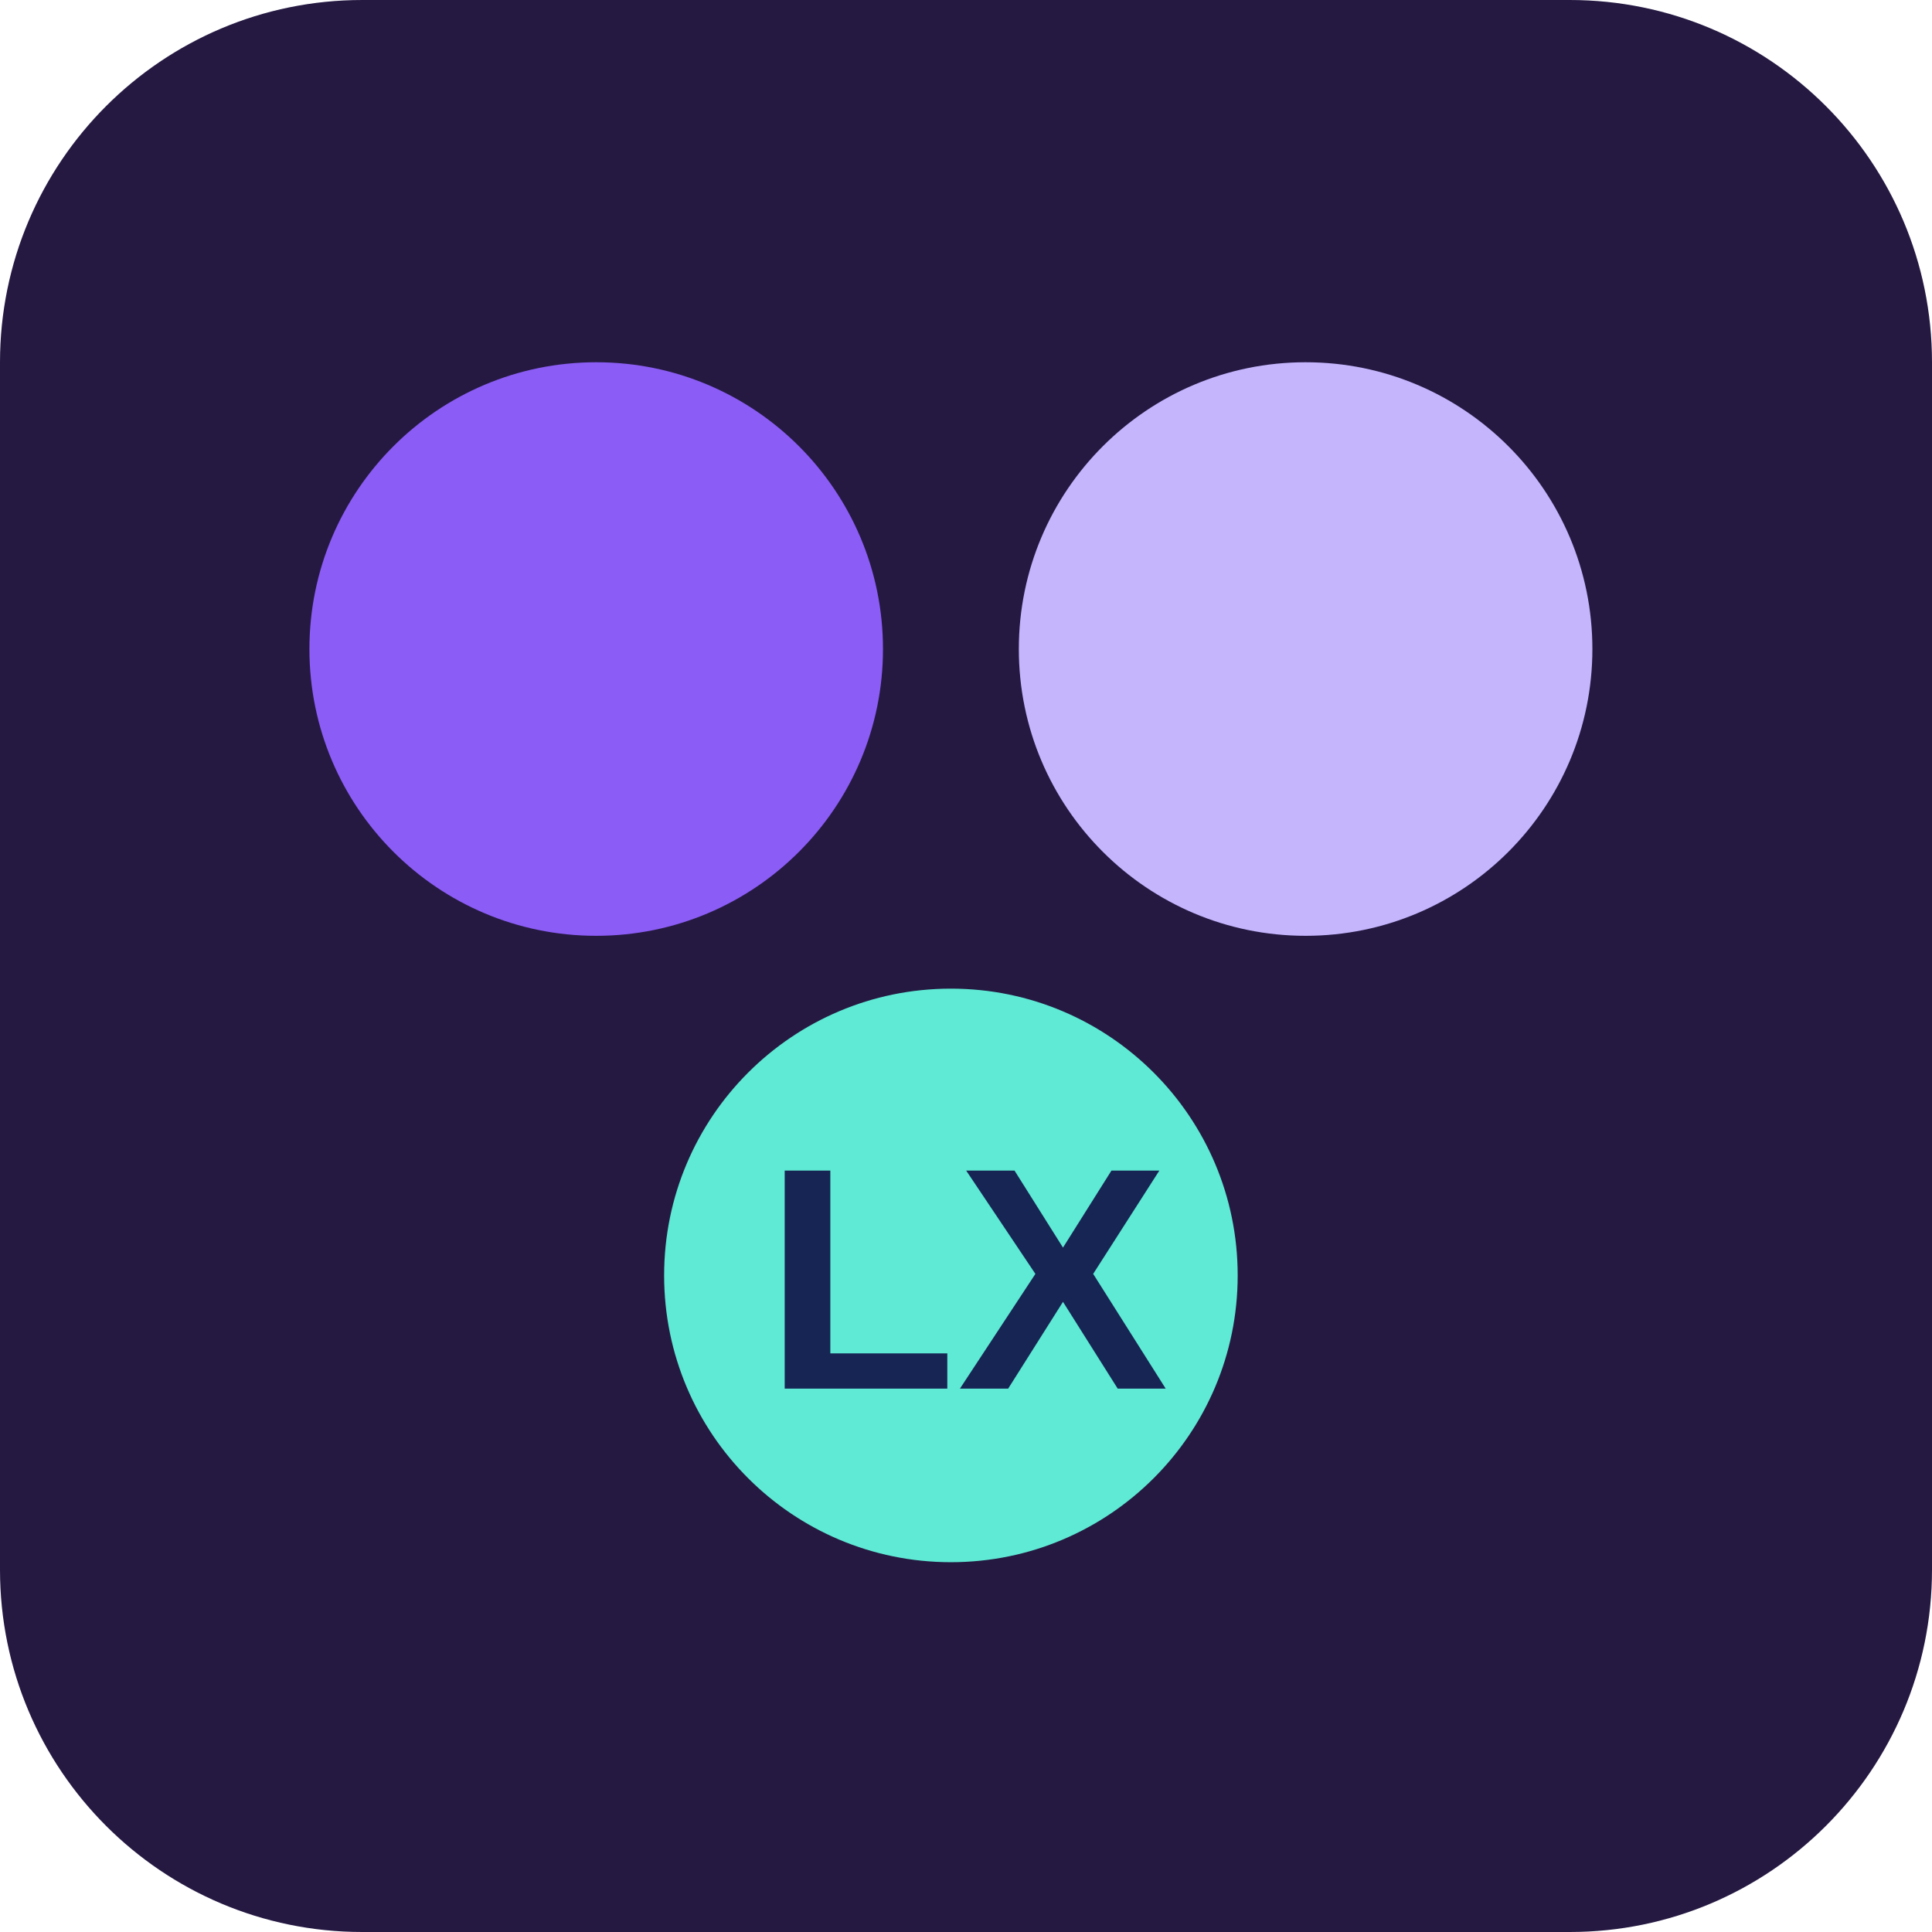
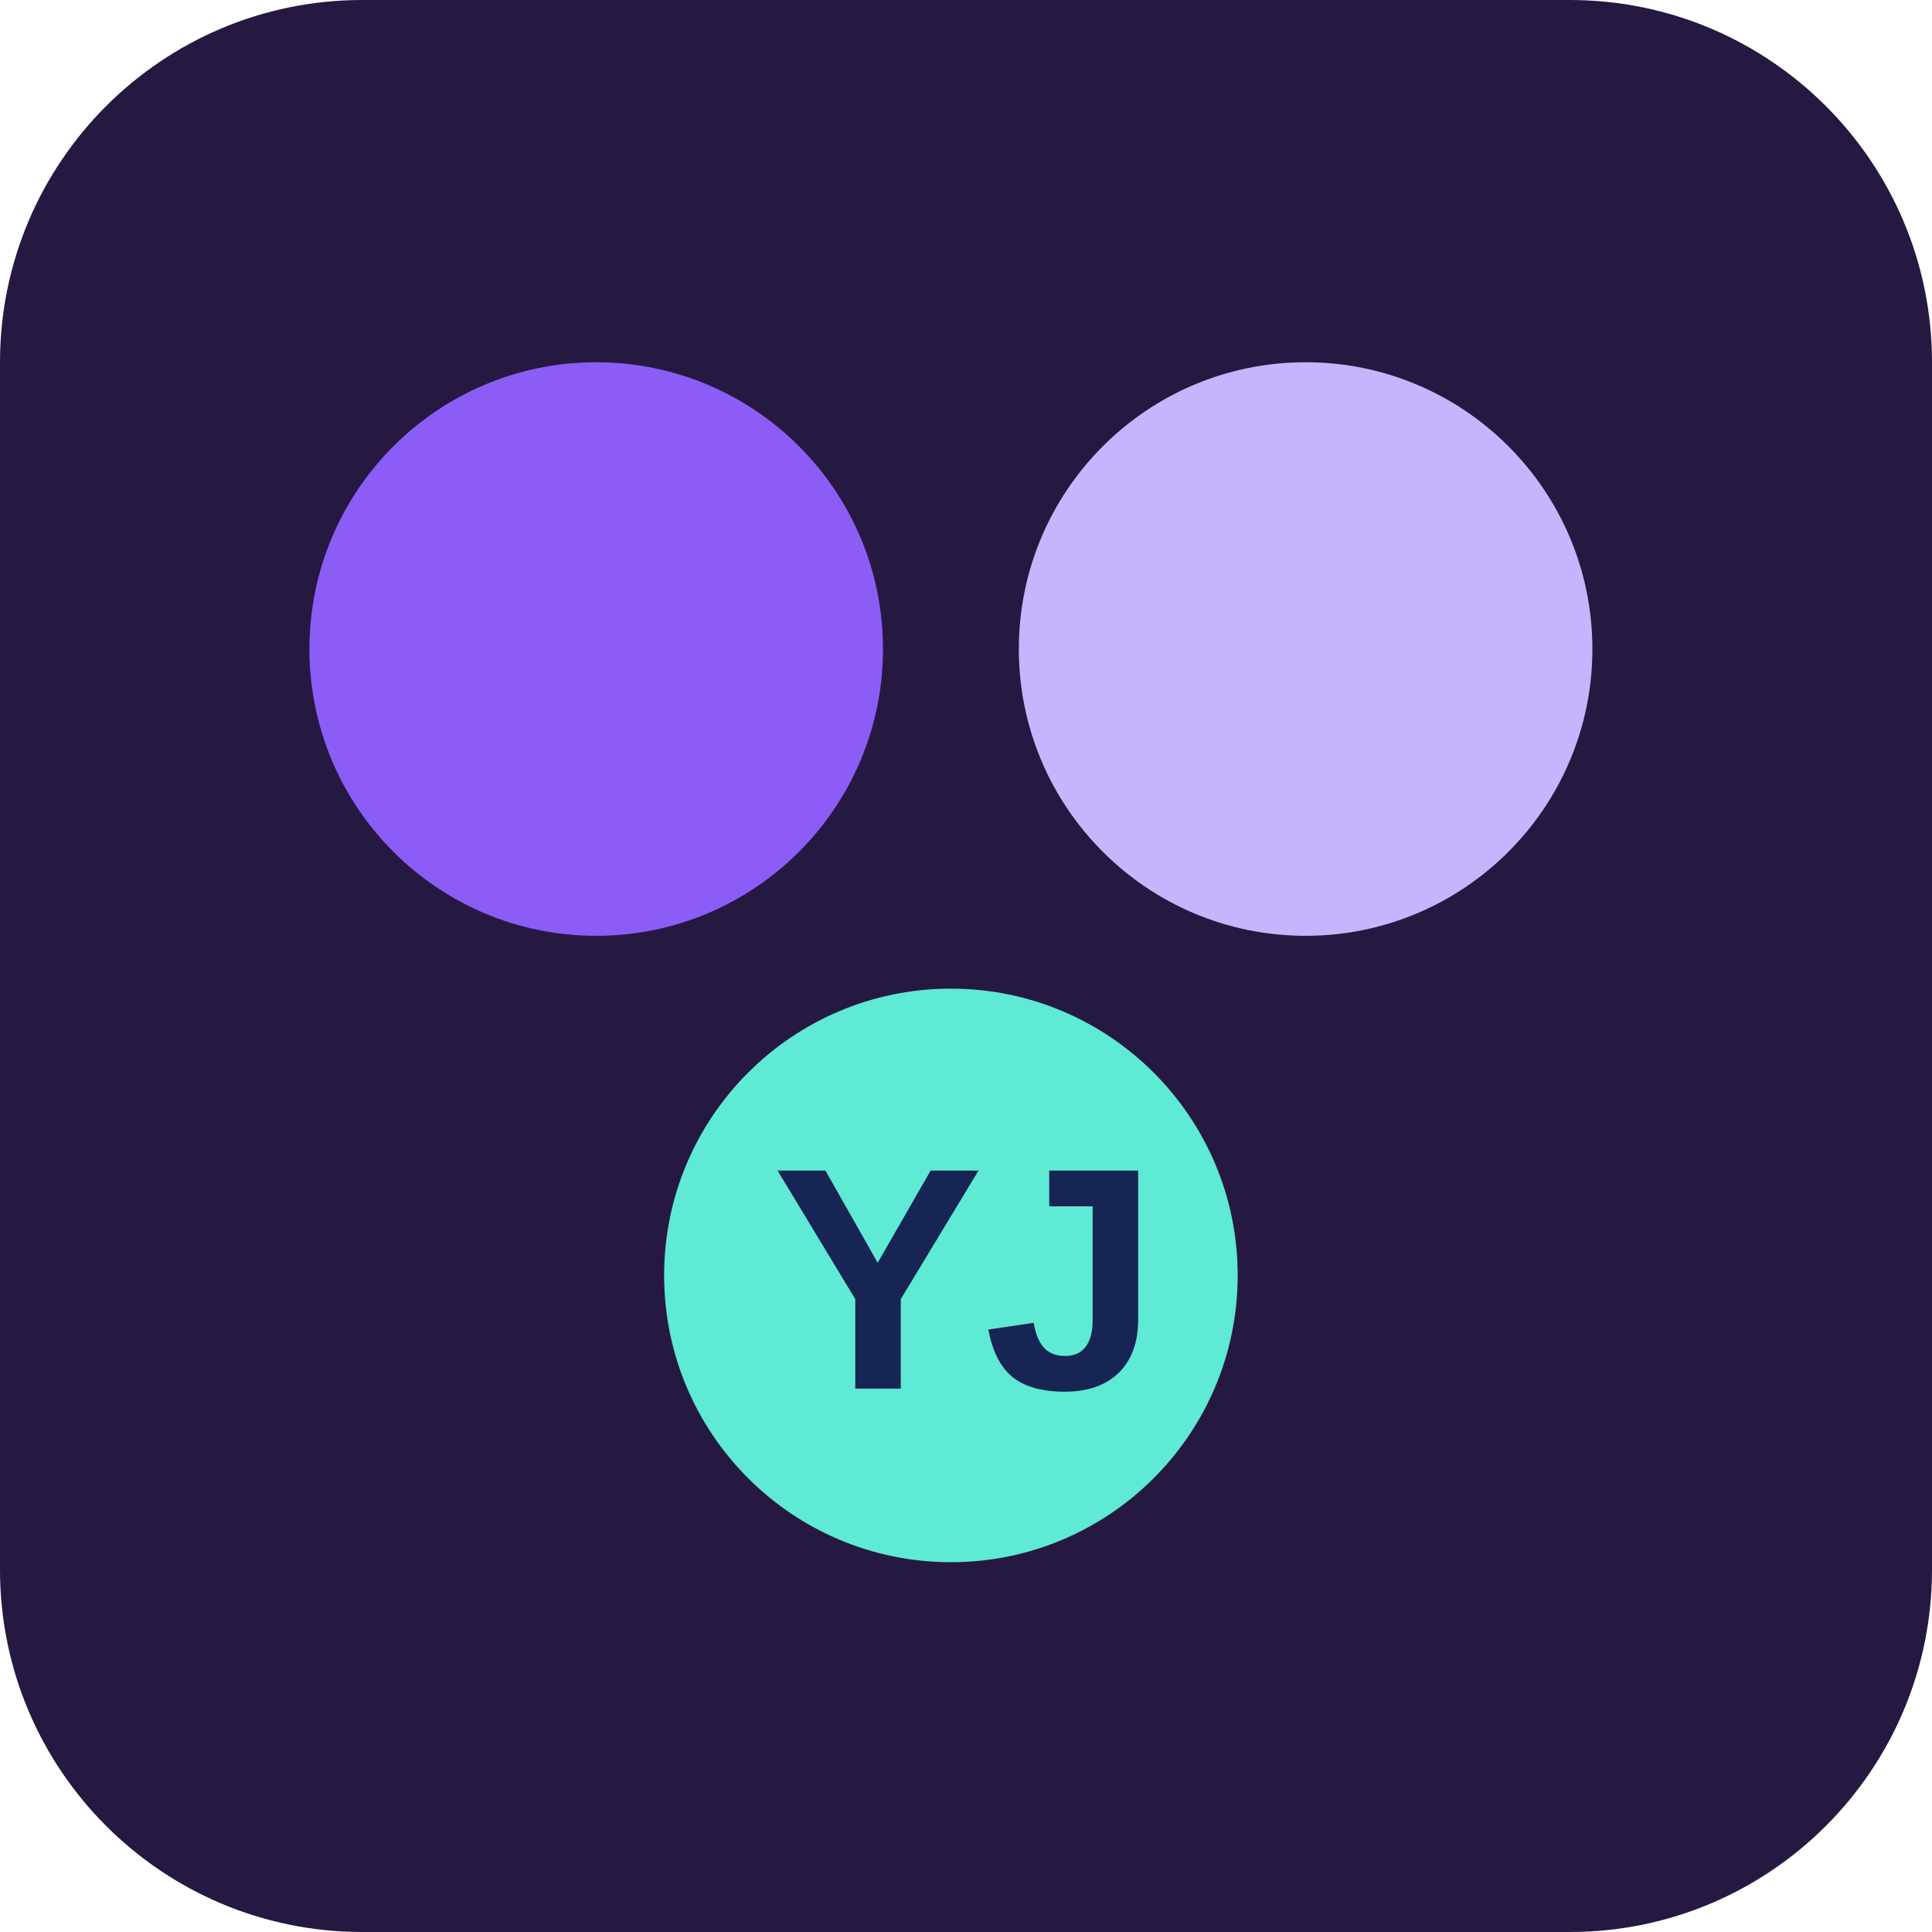
<svg xmlns="http://www.w3.org/2000/svg" viewBox="0 0 256 256" role="img" aria-label="LX geometric avatar">
  <rect width="256" height="256" rx="48" fill="#251942" />
  <circle cx="79" cy="86" r="38" fill="#8b5cf6" />
  <circle cx="173" cy="86" r="38" fill="#c4b5fd" />
  <circle cx="126" cy="169" r="38" fill="#5eead4" />
-   <text x="128" y="184" text-anchor="middle" fill="#172554" font-family="Arial, sans-serif" font-size="42" font-weight="700">LX</text>
+   <text x="128" y="184" text-anchor="middle" fill="#172554" font-family="Arial, sans-serif" font-size="42" font-weight="700">YJ</text>
</svg>
